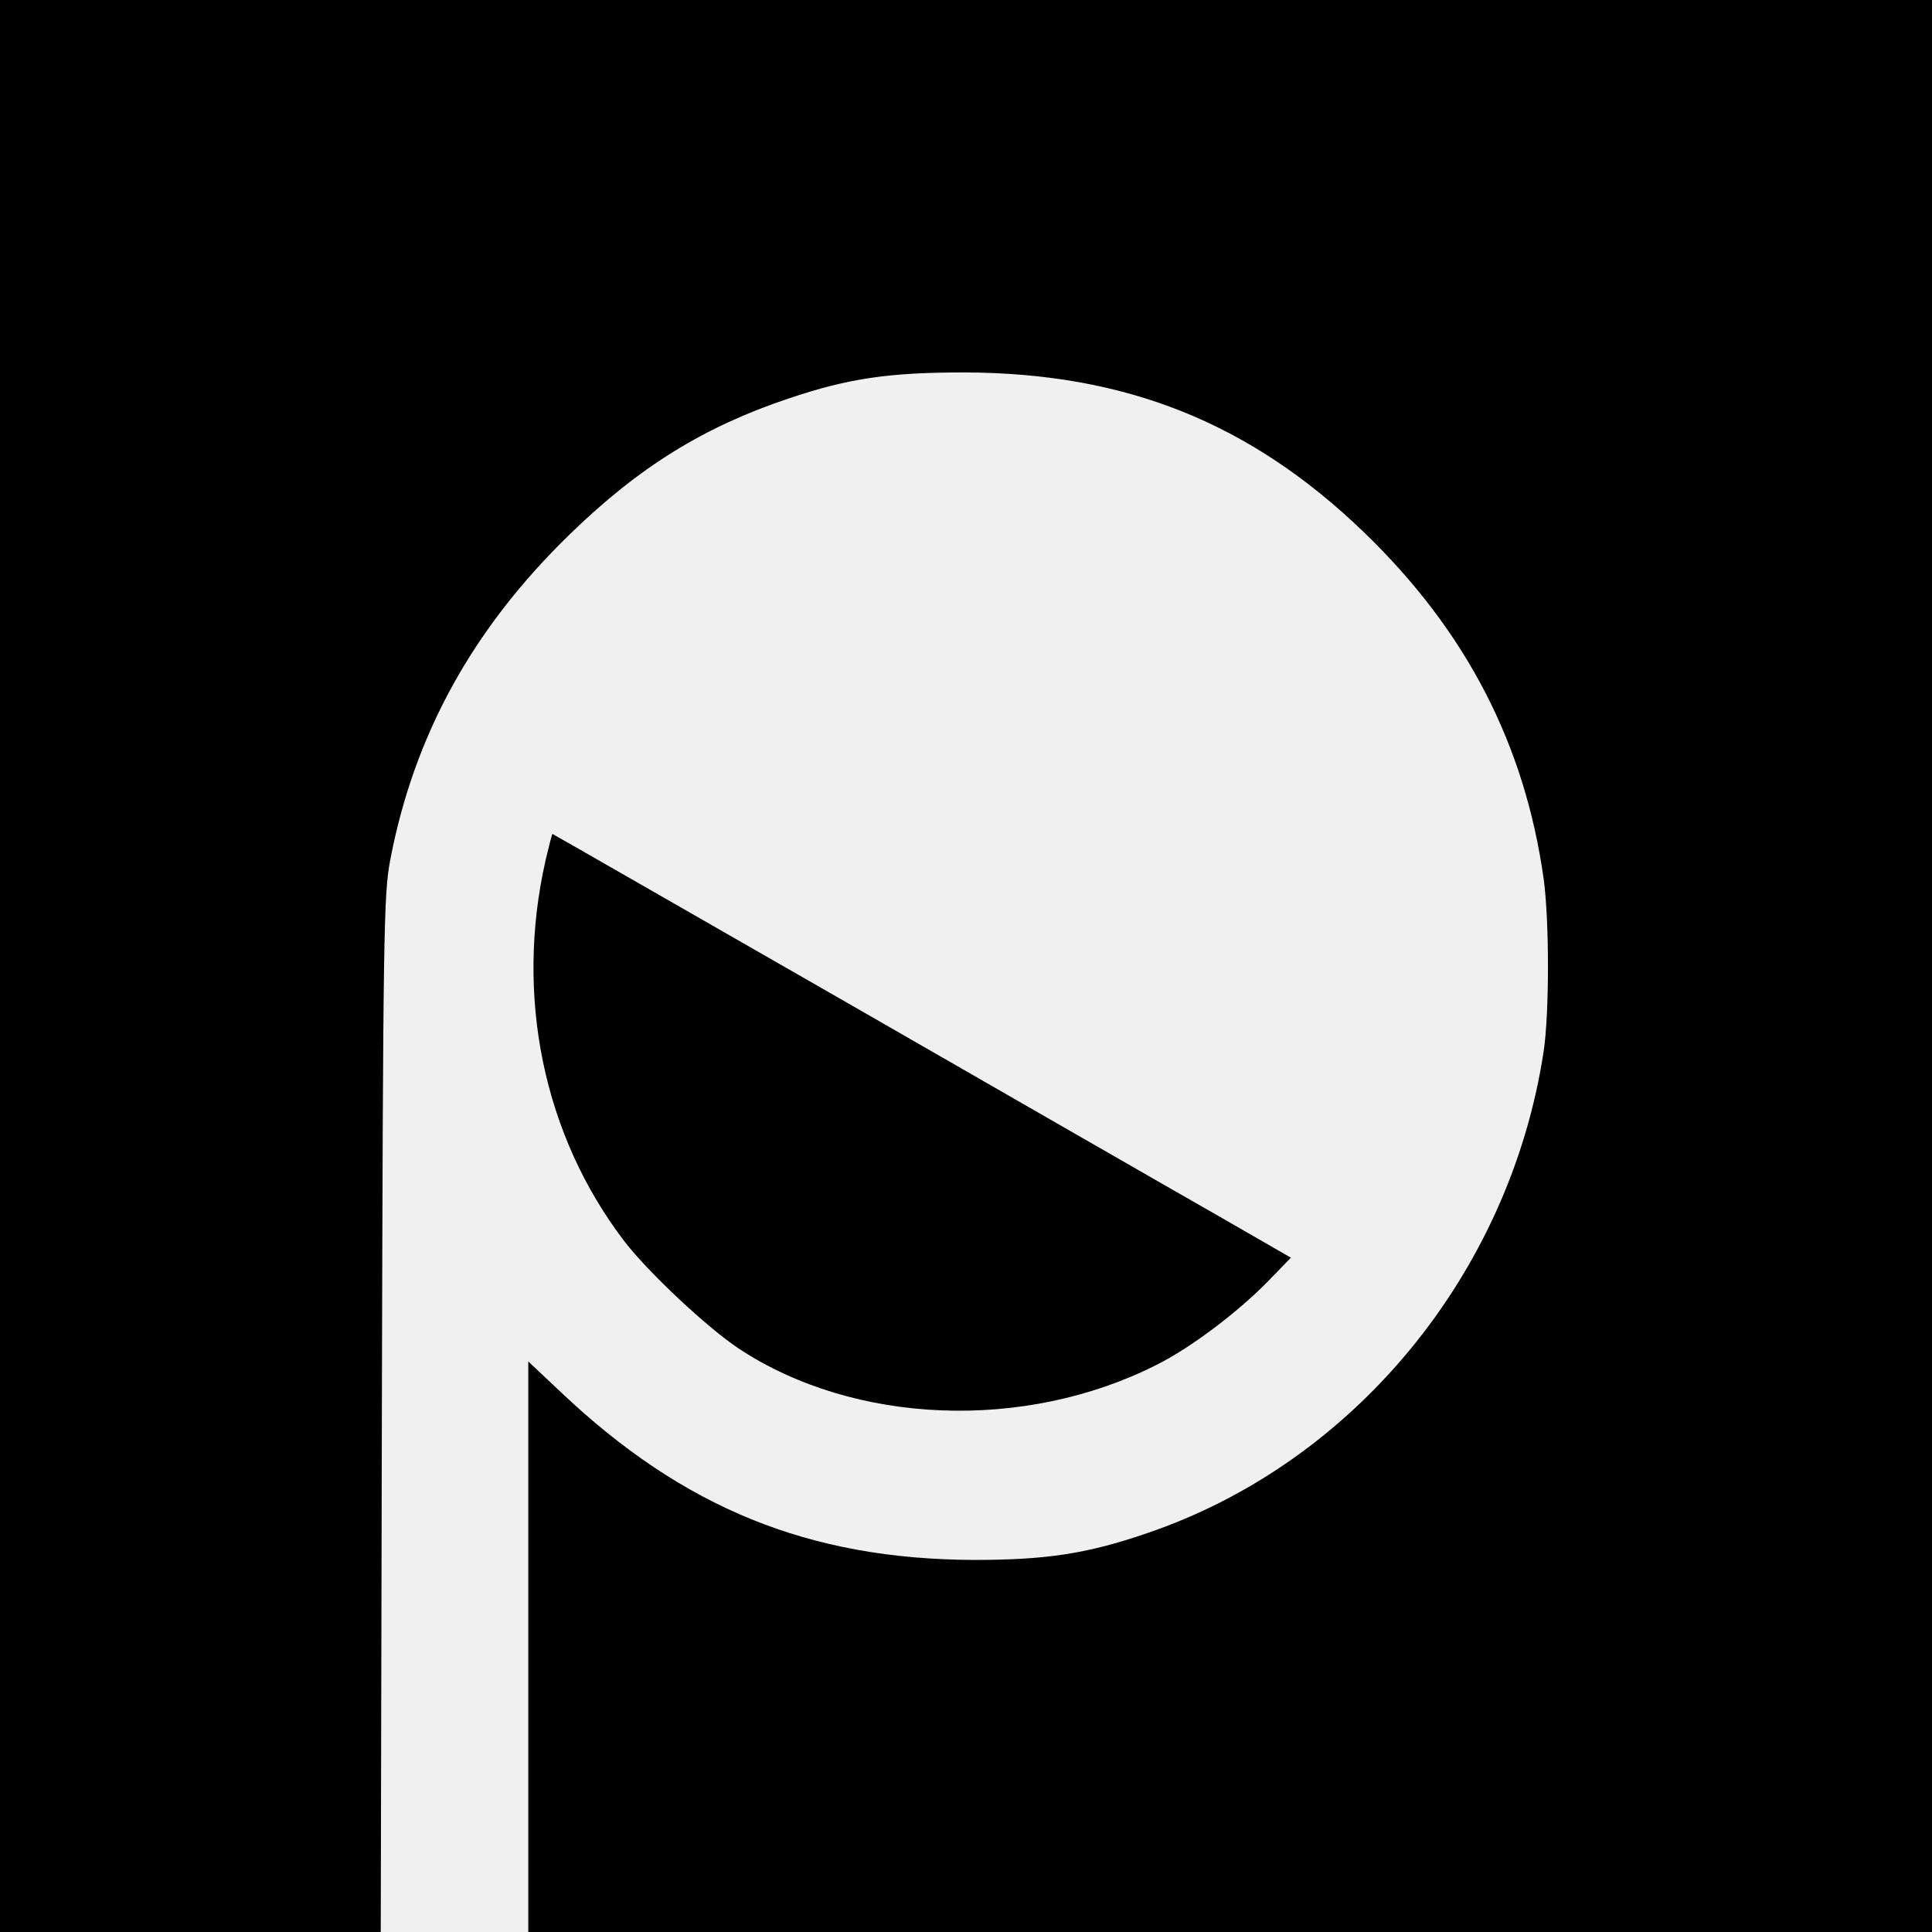
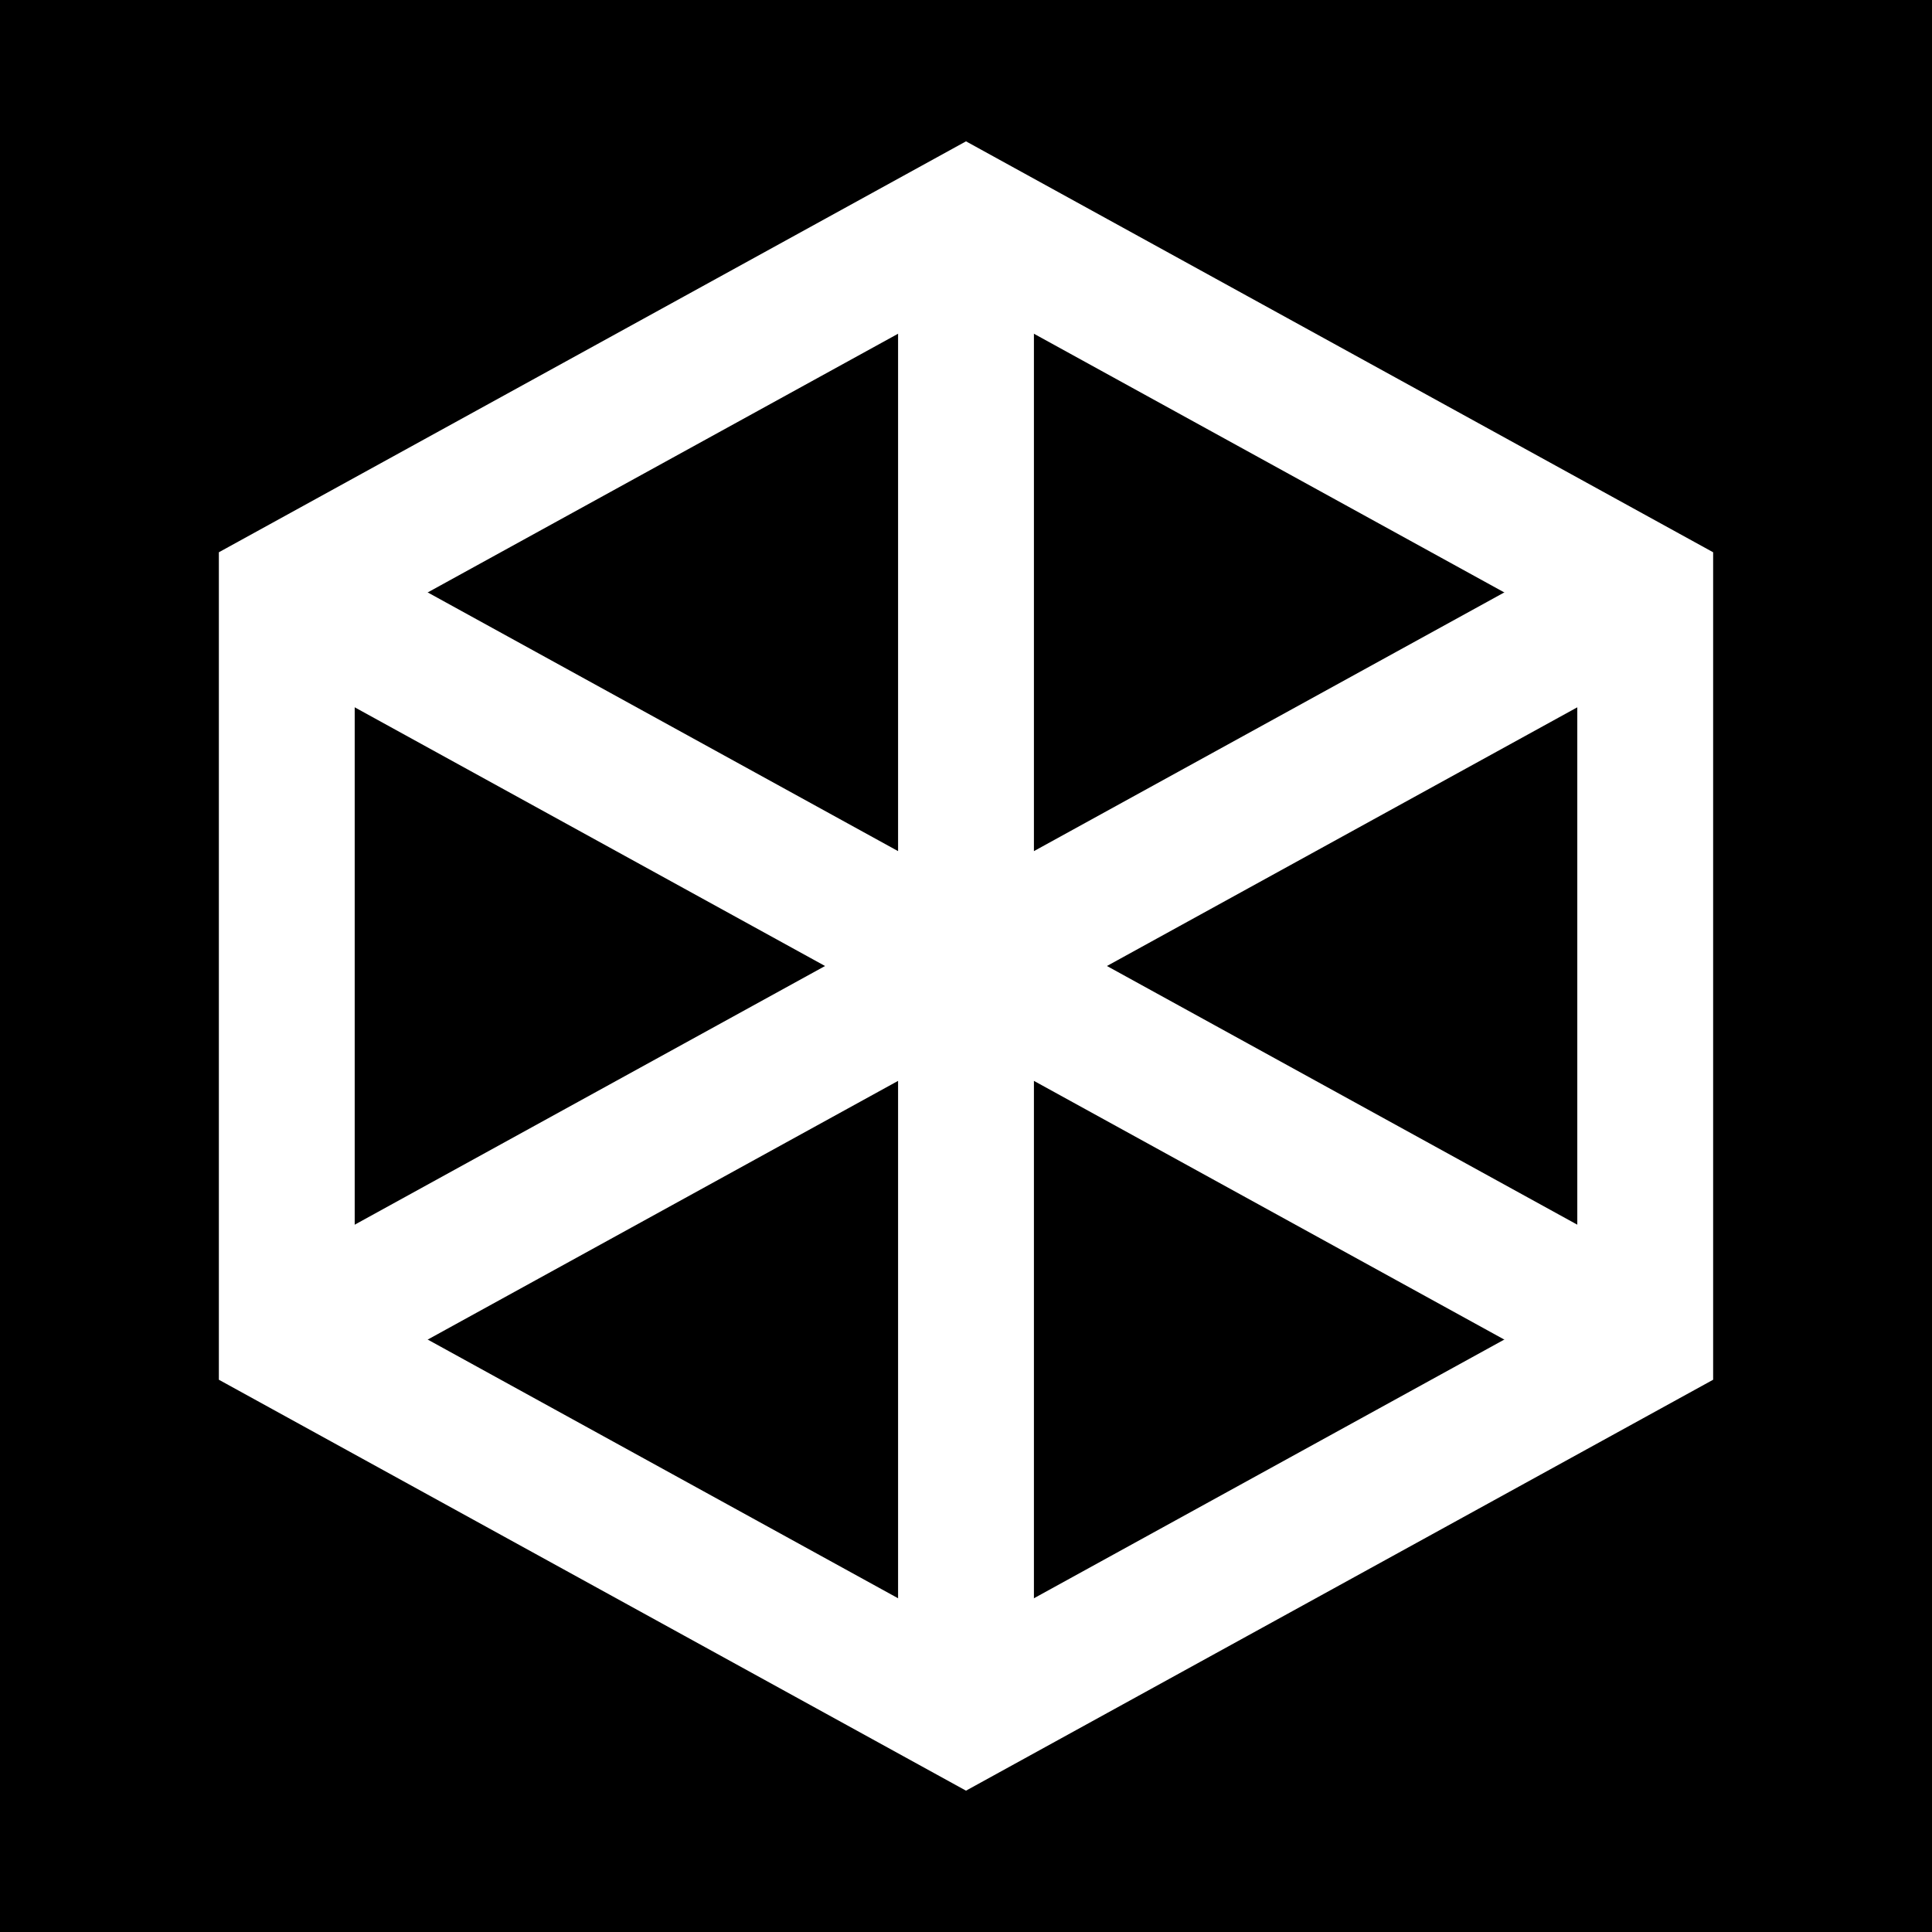
- <svg xmlns="http://www.w3.org/2000/svg" version="1.0" width="512pt" height="512pt" viewBox="0 0 512 512" preserveAspectRatio="xMidYMid meet">
-   <g transform="translate(0,512) scale(0.1,-0.1)" fill="#000000" stroke="none">
-     <path d="M0 2560 l0 -2560 505 0 504 0 3 1373 c3 1278 5 1378 22 1467 63 332 219 615 477 865 183 178 355 284 579 359 160 54 268 69 465 69 428 -1 758 -133 1059 -423 272 -262 427 -563 477 -920 15 -111 15 -354 0 -455 -89 -590 -503 -1092 -1051 -1278 -160 -55 -268 -71 -460 -71 -436 2 -769 137 -1094 445 l-86 81 0 -756 0 -756 1860 0 1860 0 0 2560 0 2560 -2560 0 -2560 0 0 -2560z" />
-     <path d="M1446 2841 c-82 -361 -6 -730 209 -1011 63 -82 220 -229 303 -284 306 -202 757 -220 1107 -43 90 45 212 137 293 219 l63 65 -198 114 c-109 62 -549 315 -977 561 -429 246 -781 448 -782 448 -1 0 -9 -31 -18 -69z" />
+ <svg xmlns="http://www.w3.org/2000/svg" id="Layer_1" baseProfile="tiny" version="1.2" viewBox="0 0 256 256">
+   <rect y="0" width="256" height="256" />
+   <g>
+     <path d="M38,78.5L128,29l90,49.5v99l-90,49.5-90-49.5v-99Z" fill="none" stroke="#fff" stroke-miterlimit="42.7" stroke-width="18" />
+     <path d="M128,128l90-49.5M128,128l-90-49.5M128,128v99M128,128l-90,49.5M128,128l90,49.5M128,128V29" fill="none" stroke="#fff" stroke-miterlimit="42.7" stroke-width="18" />
  </g>
</svg>
